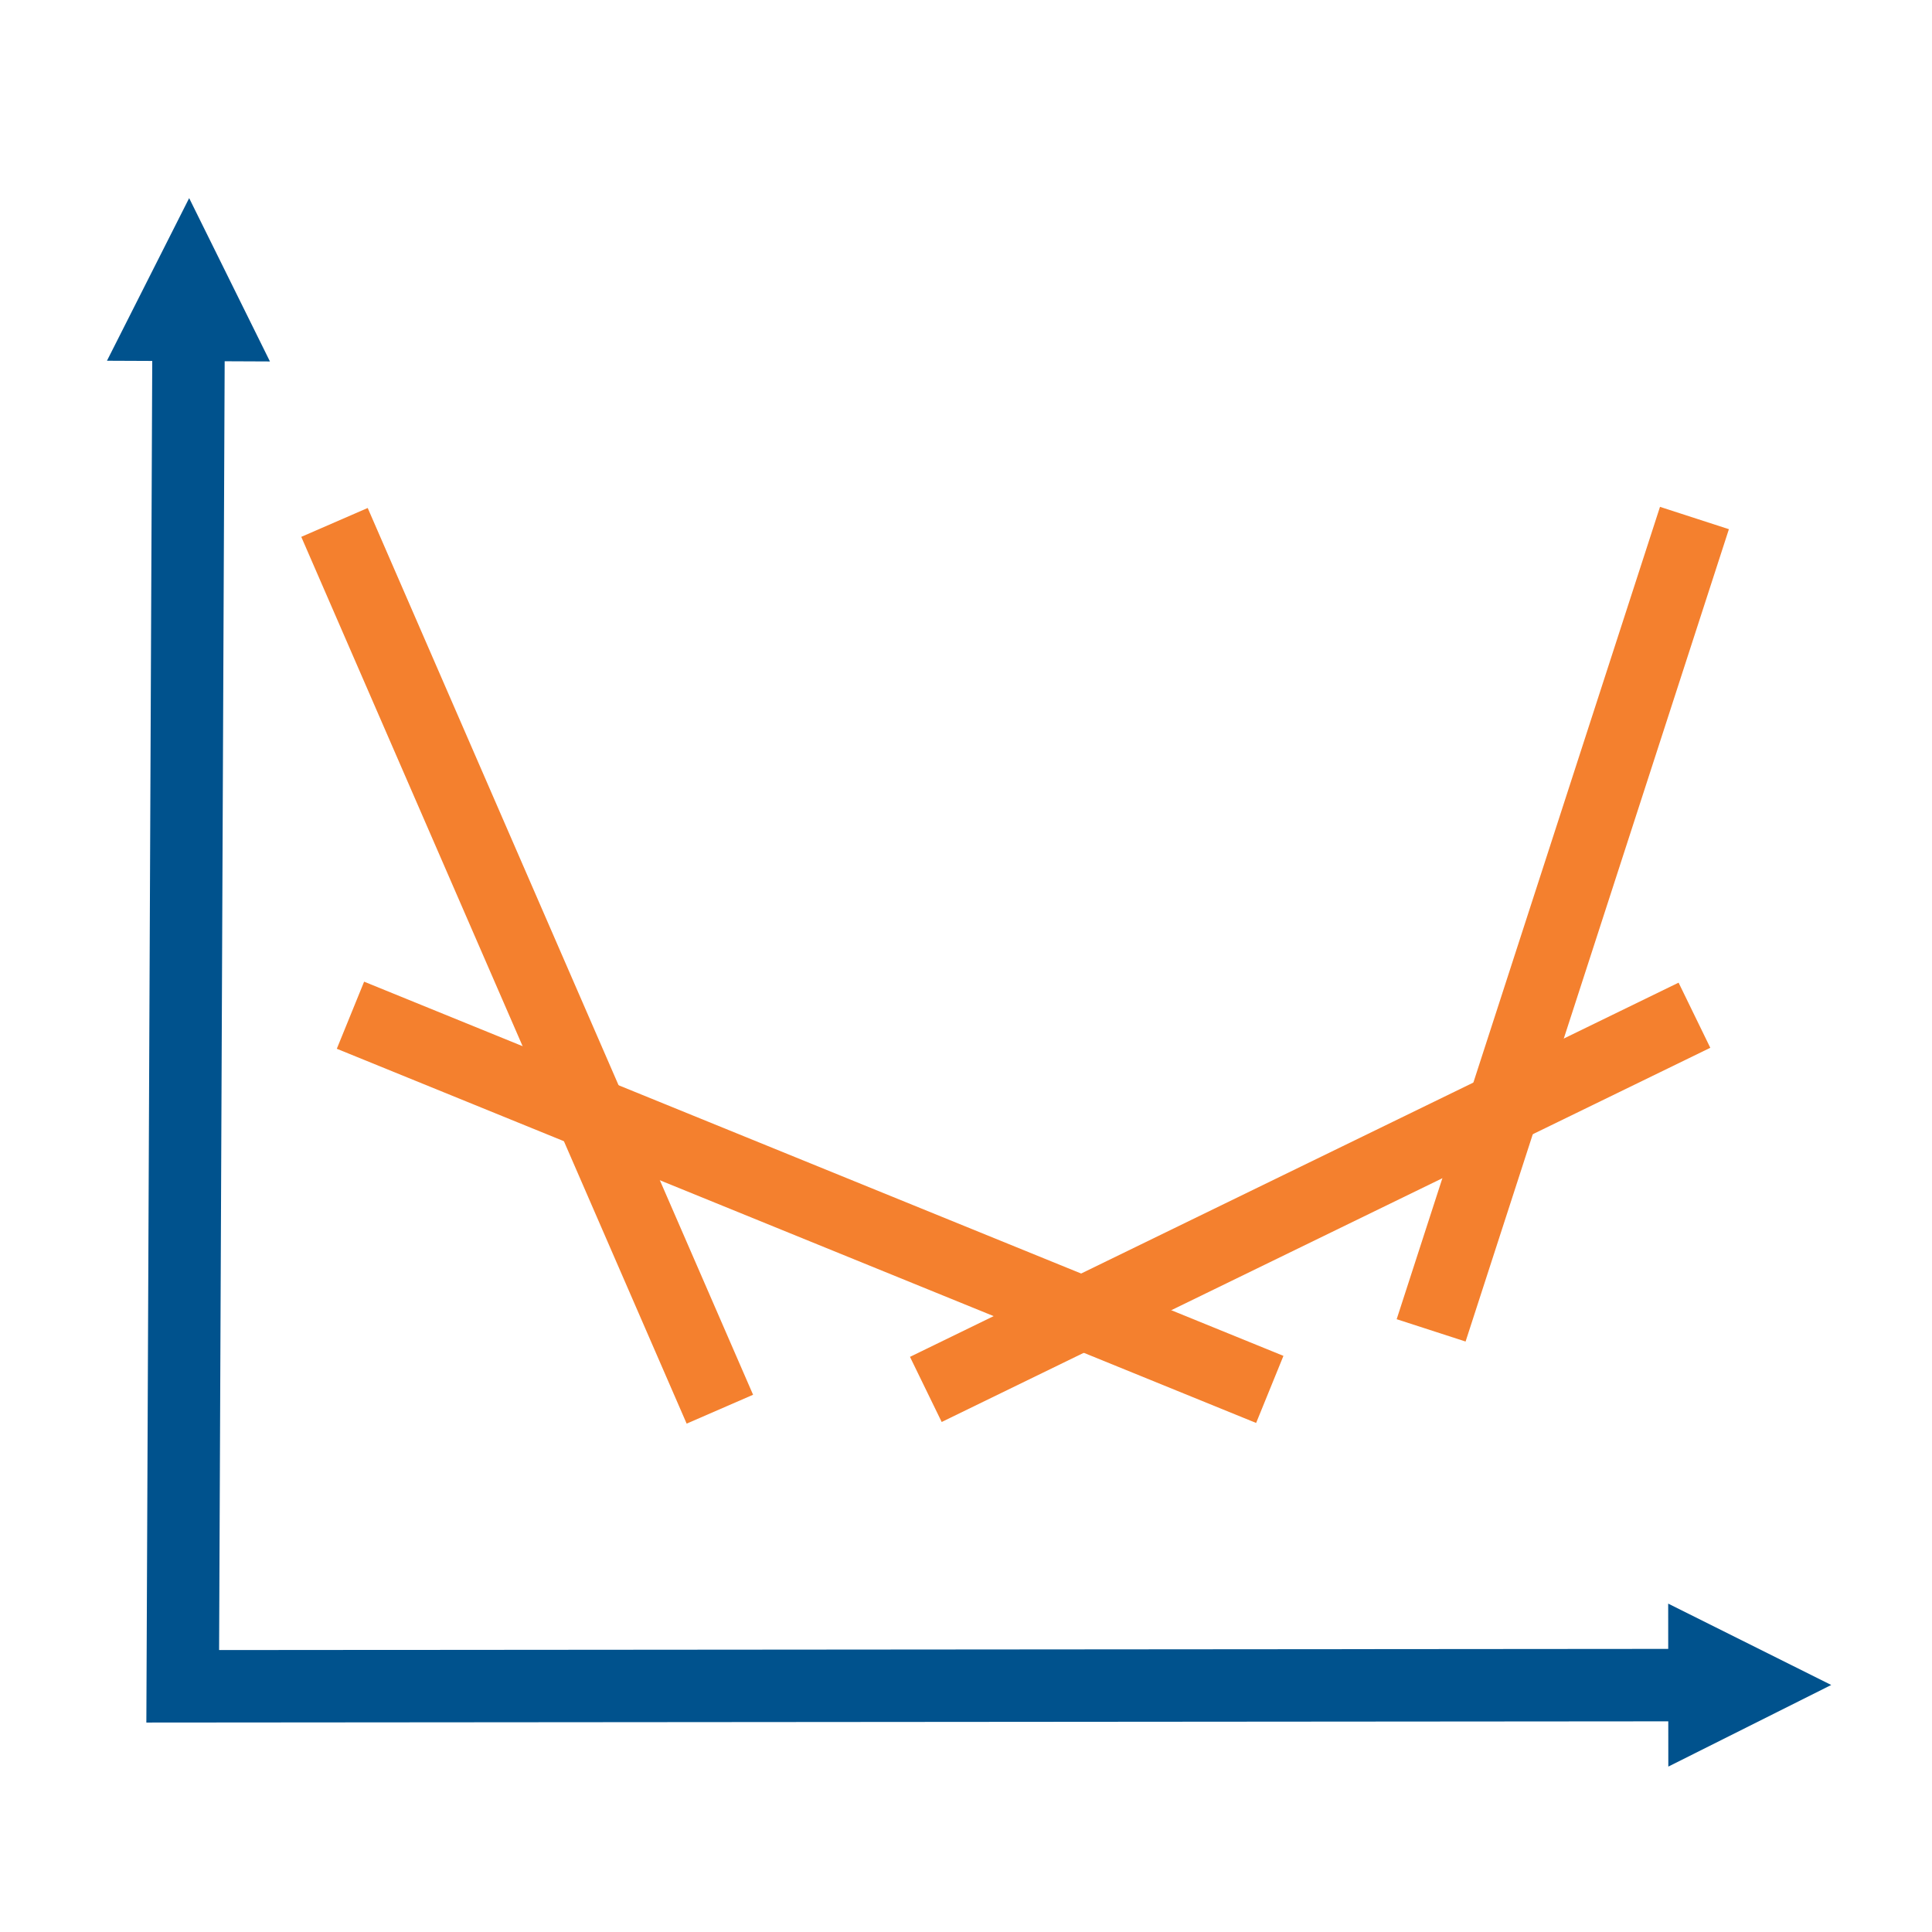
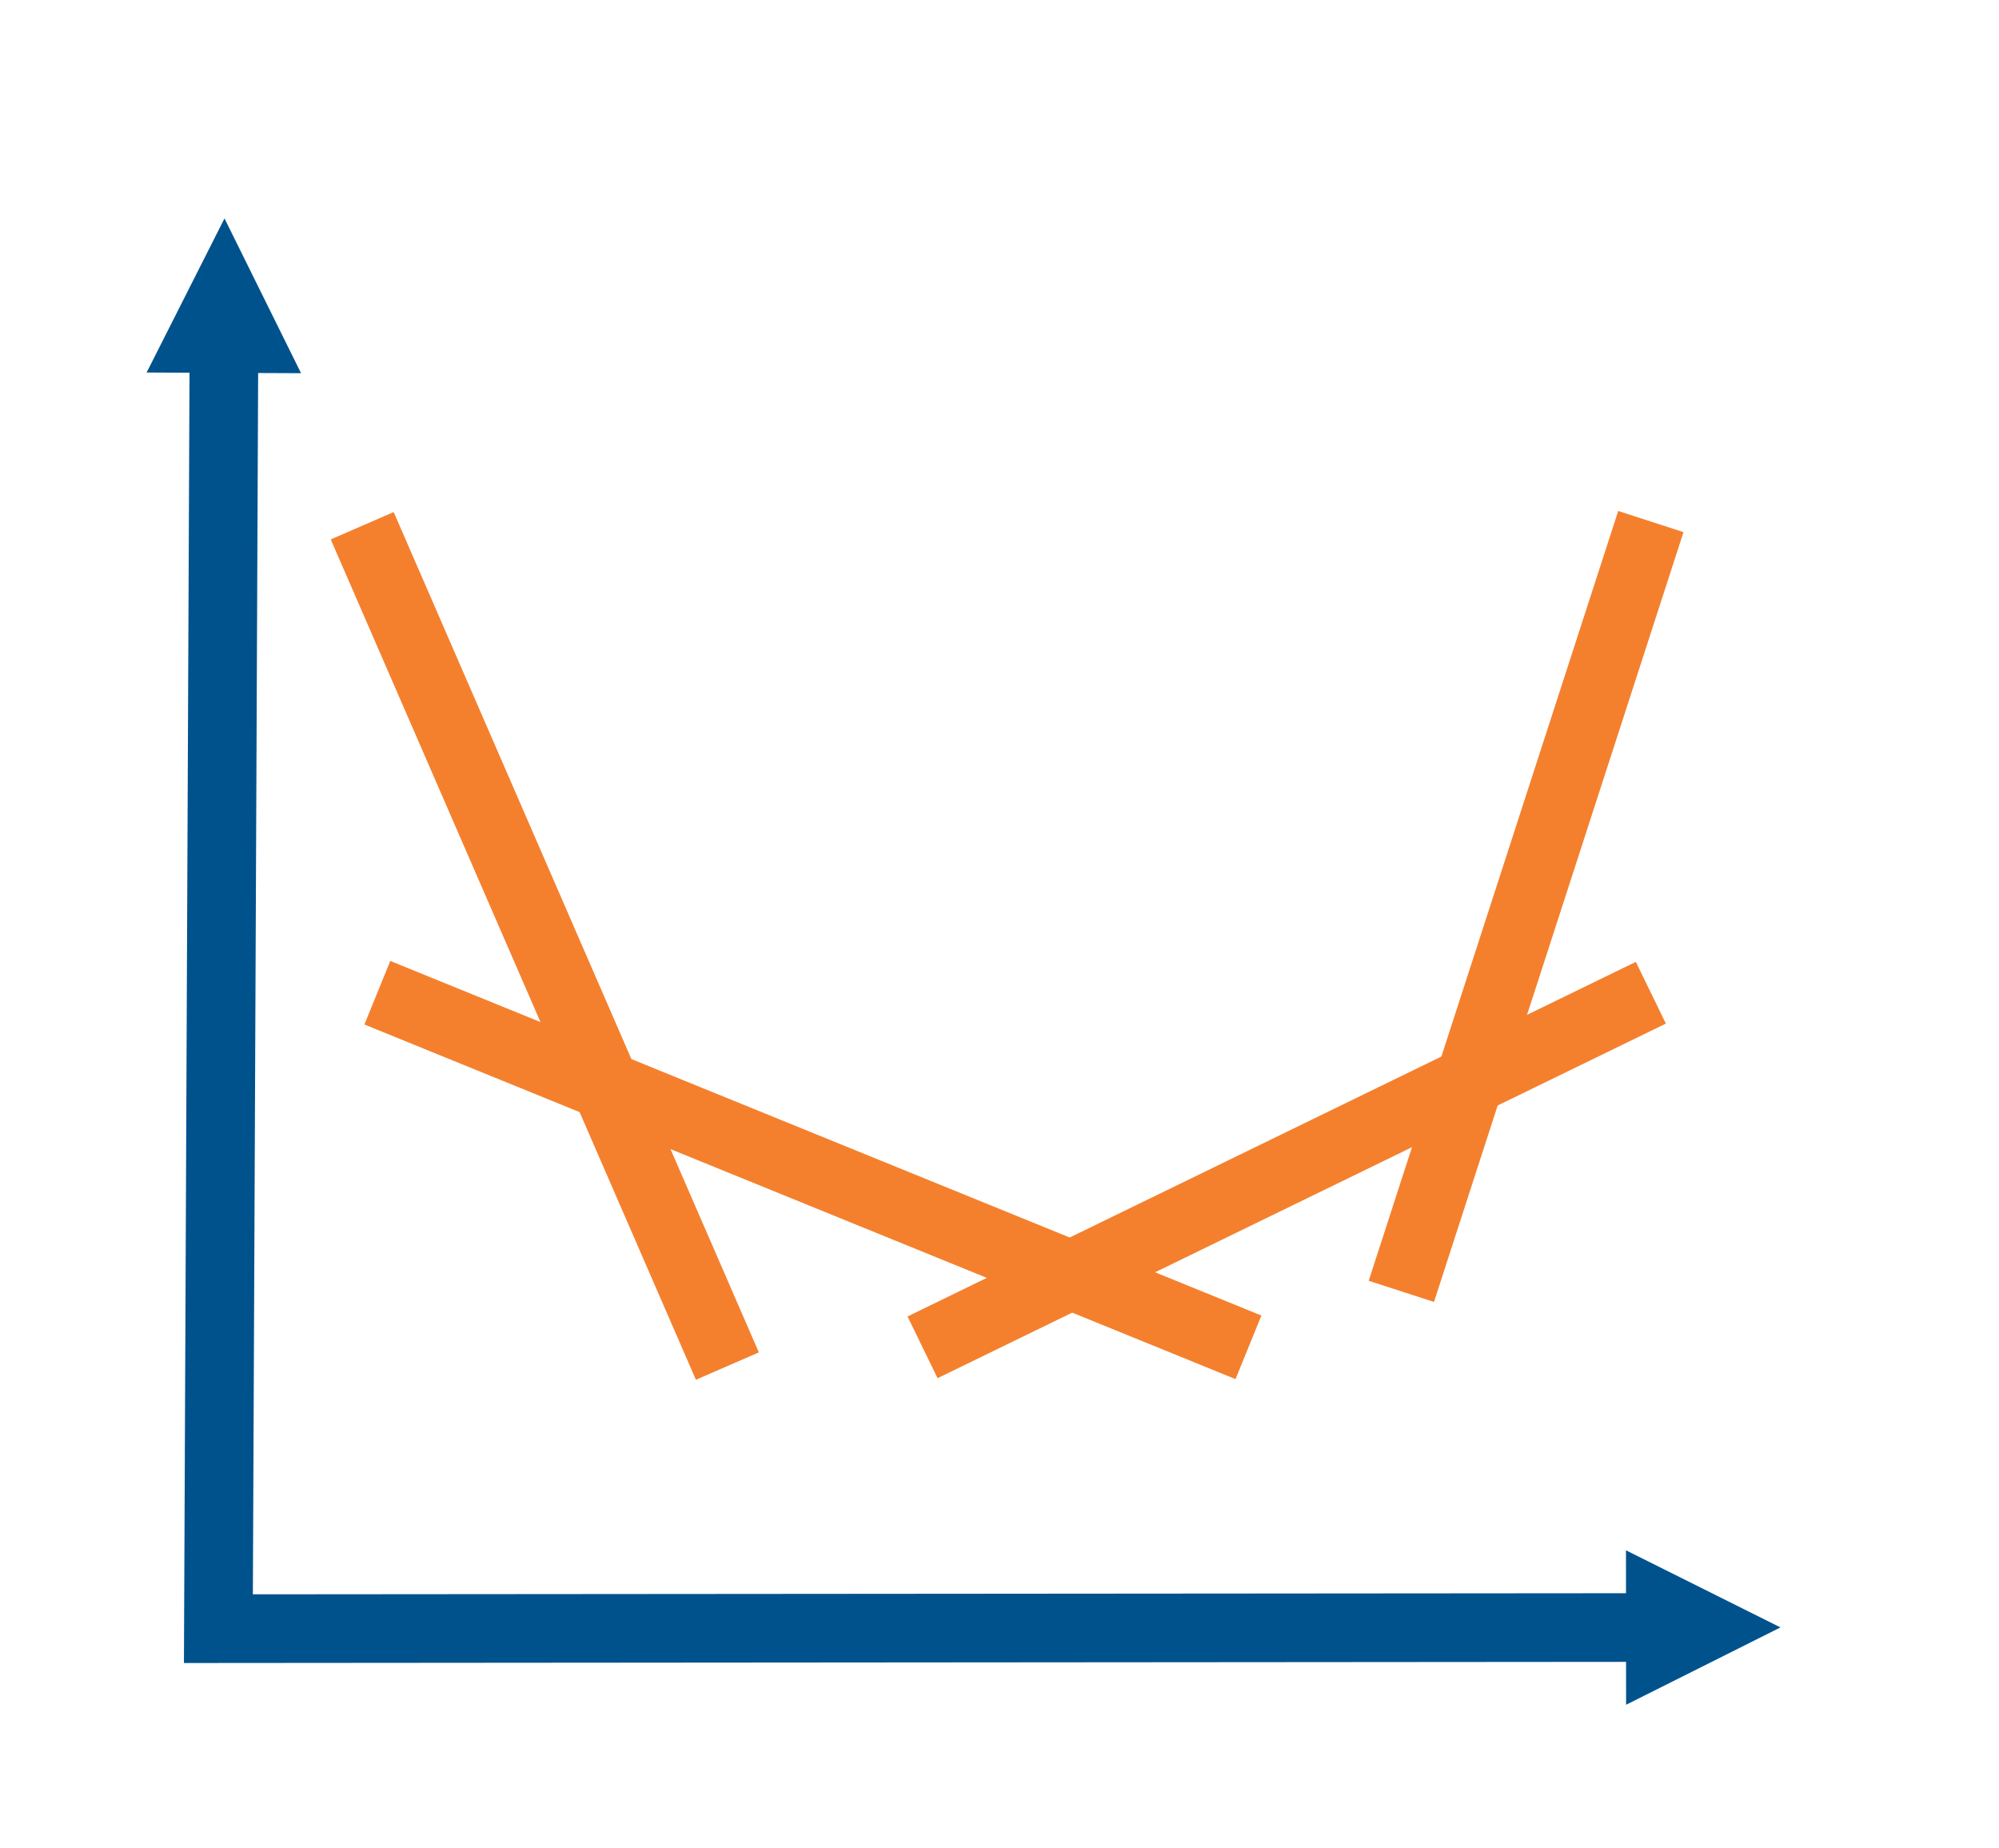
- <svg xmlns="http://www.w3.org/2000/svg" width="100%" height="100%" viewBox="0 0 1667 1667" version="1.1" xml:space="preserve" style="fill-rule:evenodd;clip-rule:evenodd;stroke-miterlimit:1.5;">
-   <rect id="Artboard4" x="0" y="0" width="1666.67" height="1666.67" style="fill:none;" />
-   <path d="M232.917,311.872l-69.704,-140.928l-70.919,140.32l140.623,0.608Z" style="fill:#00528d;" />
-   <path d="M1439.37,1383.66l140.682,70.2l-140.569,70.425l-0.113,-140.625Z" style="fill:#00528d;" />
-   <path d="M162.727,283.443c-1.353,313.063 -5.062,1171.56 -5.062,1171.56c-0,-0 973.739,-0.78 1309.88,-1.049" style="fill:none;stroke:#00528d;stroke-width:62.5px;" />
-   <path d="M288.611,450.761l332.516,765.144" style="fill:none;stroke:#f4802e;stroke-width:62.5px;" />
-   <path d="M798.845,1198.84l663.181,-322.871" style="fill:none;stroke:#f4802e;stroke-width:62.5px;" />
-   <path d="M302.392,875.966l793.222,322.871" style="fill:none;stroke:#f4802e;stroke-width:62.5px;" />
-   <path d="M1234.83,1147.89l227.199,-700.922" style="fill:none;stroke:#f4802e;stroke-width:62.5px;" />
+ <svg xmlns="http://www.w3.org/2000/svg" width="100%" height="100%" viewBox="0 0 2427 2243" version="1.1" xml:space="preserve" style="fill-rule:evenodd;clip-rule:evenodd;stroke-miterlimit:1.5;">
+   <g>
+     <path d="M365.502,453.068l-92.939,-187.903l-94.56,187.093l187.499,0.81Z" style="fill:#00528d;" />
+     <path d="M1974.1,1882.12l187.575,93.6l-187.425,93.9l-0.15,-187.5Z" style="fill:#00528d;" />
+     <path d="M271.915,415.164c-1.804,417.417 -6.75,1562.08 -6.75,1562.08c0,0 1298.32,-1.039 1746.51,-1.398" style="fill:none;stroke:#00528d;stroke-width:83.33px;" />
+     <path d="M439.76,638.254l443.355,1020.19" style="fill:none;stroke:#f4802e;stroke-width:83.33px;" />
+     <path d="M1120.07,1635.69l884.241,-430.494" style="fill:none;stroke:#f4802e;stroke-width:83.33px;" />
+     <path d="M458.134,1205.19l1057.63,430.494" style="fill:none;stroke:#f4802e;stroke-width:83.33px;" />
+     <path d="M1701.38,1567.75l302.931,-934.563" style="fill:none;stroke:#f4802e;stroke-width:83.33px;" />
+   </g>
</svg>
